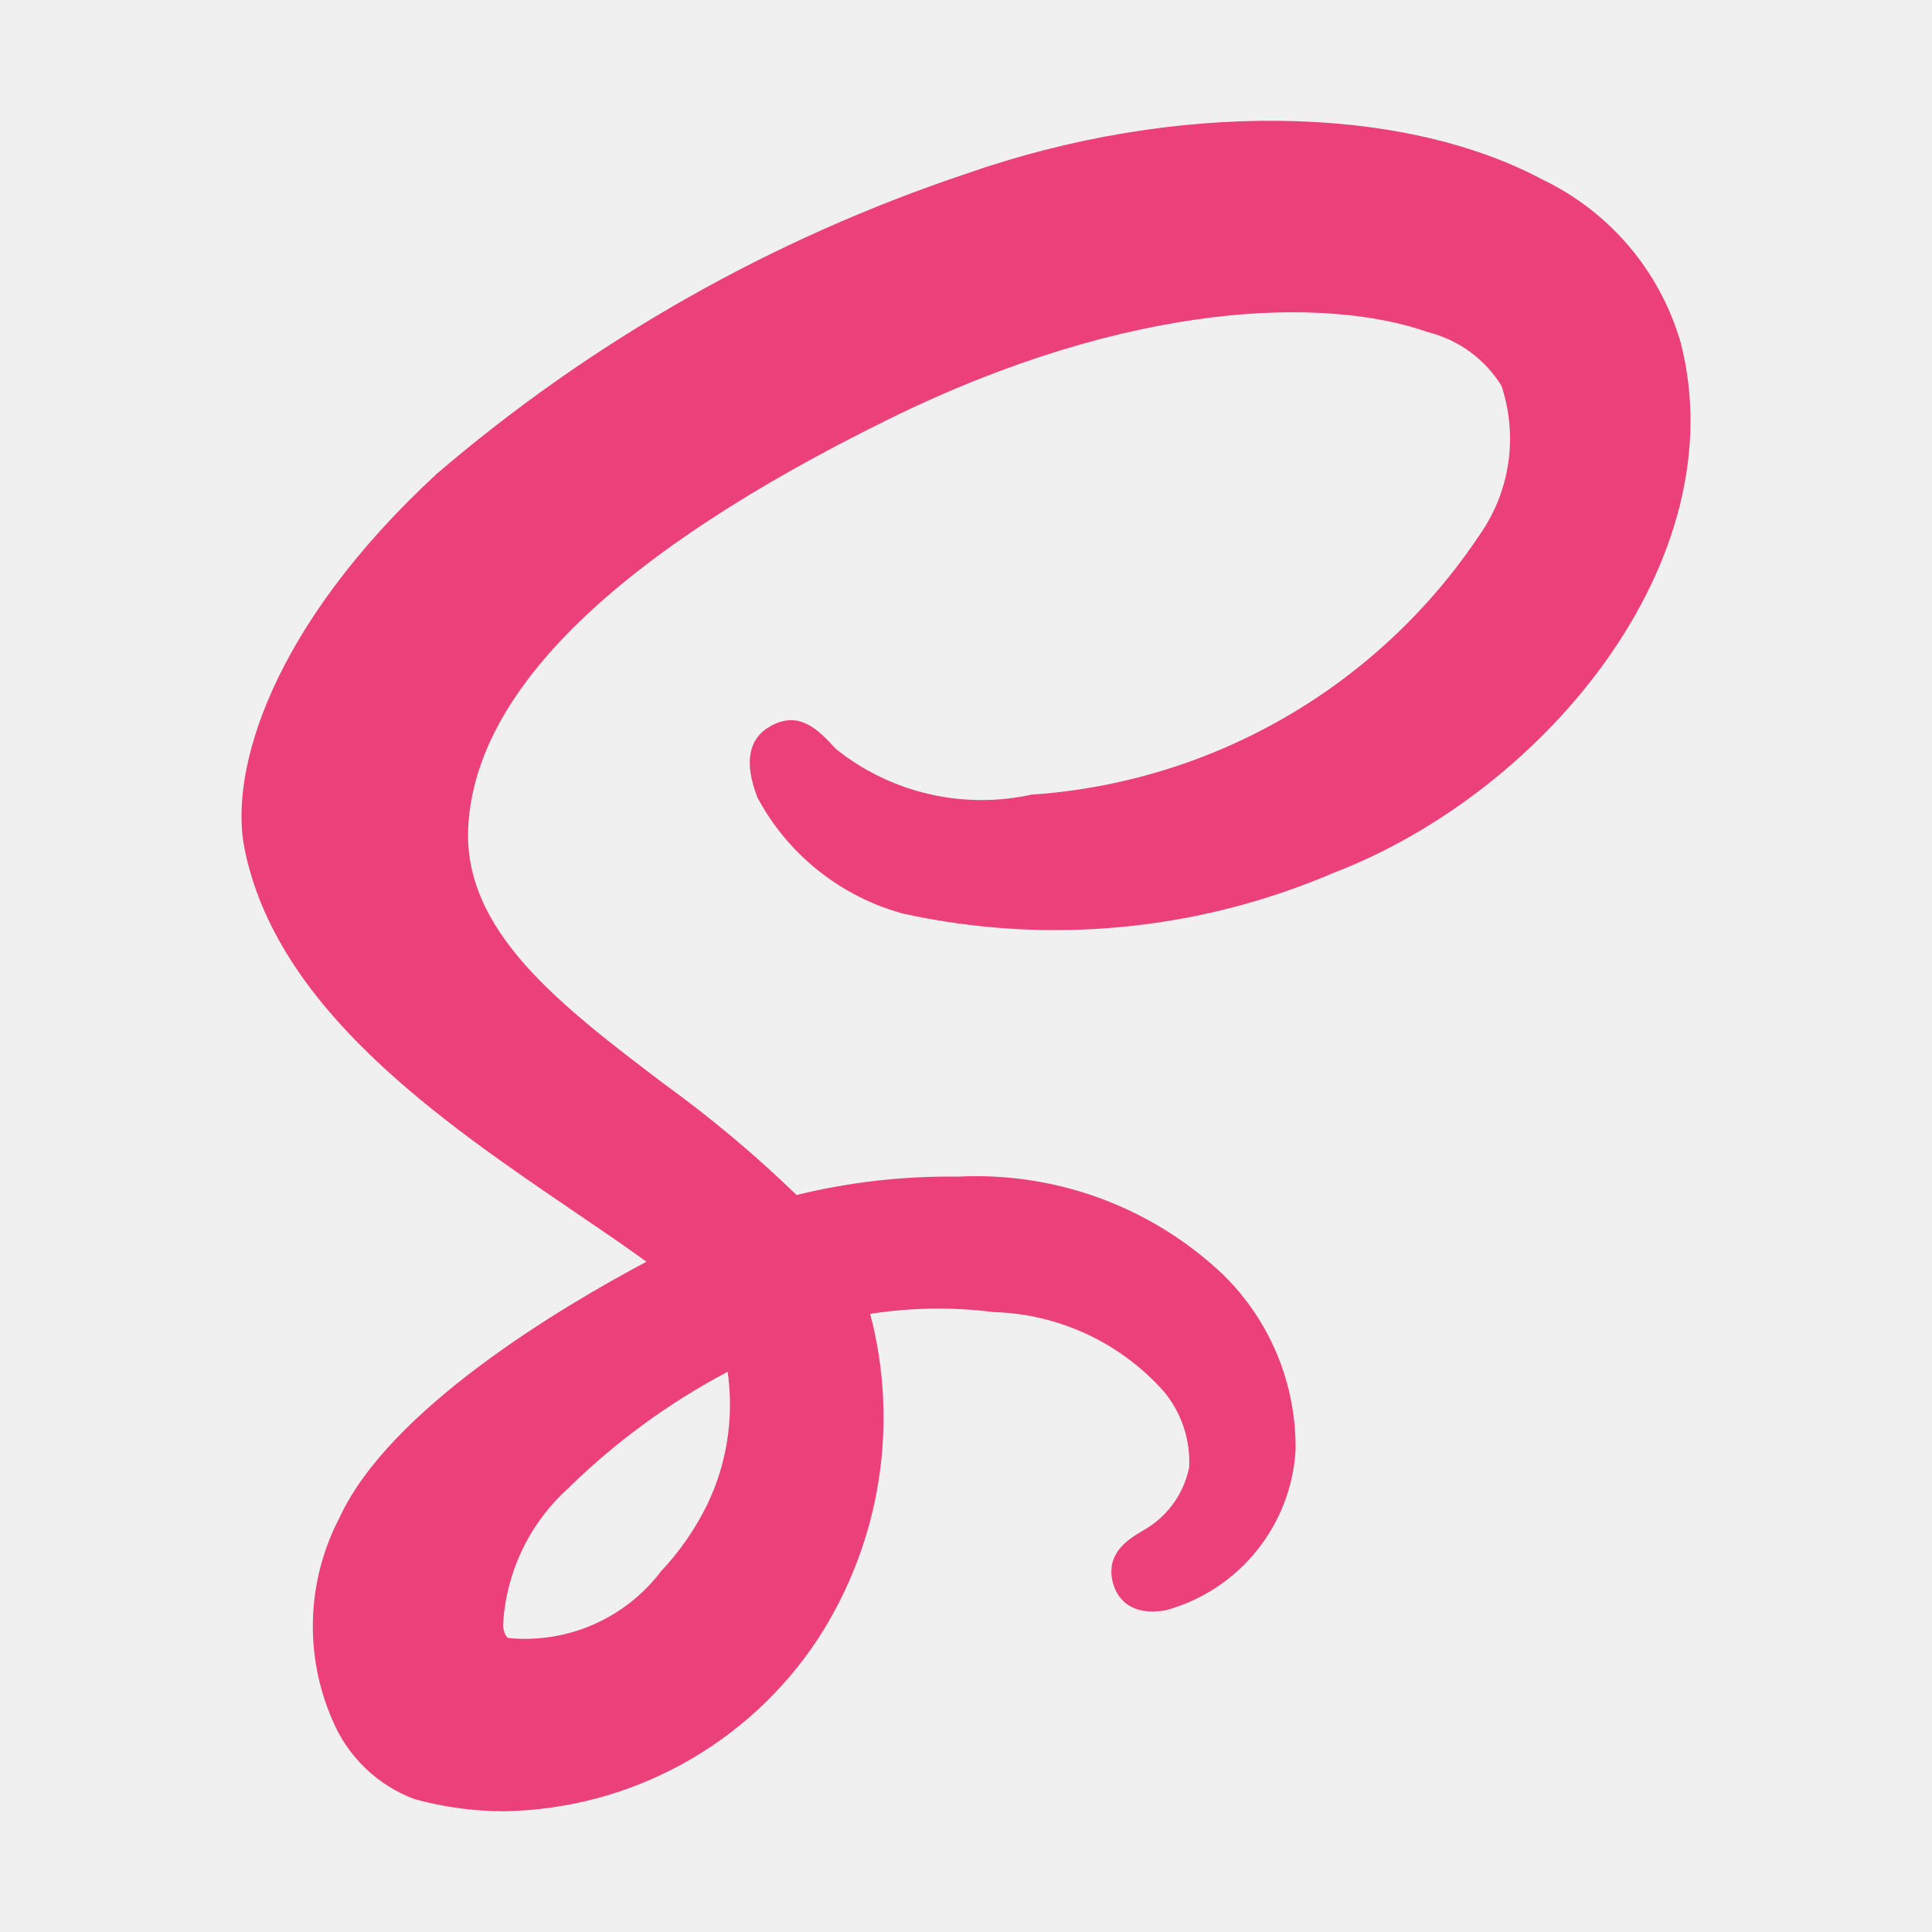
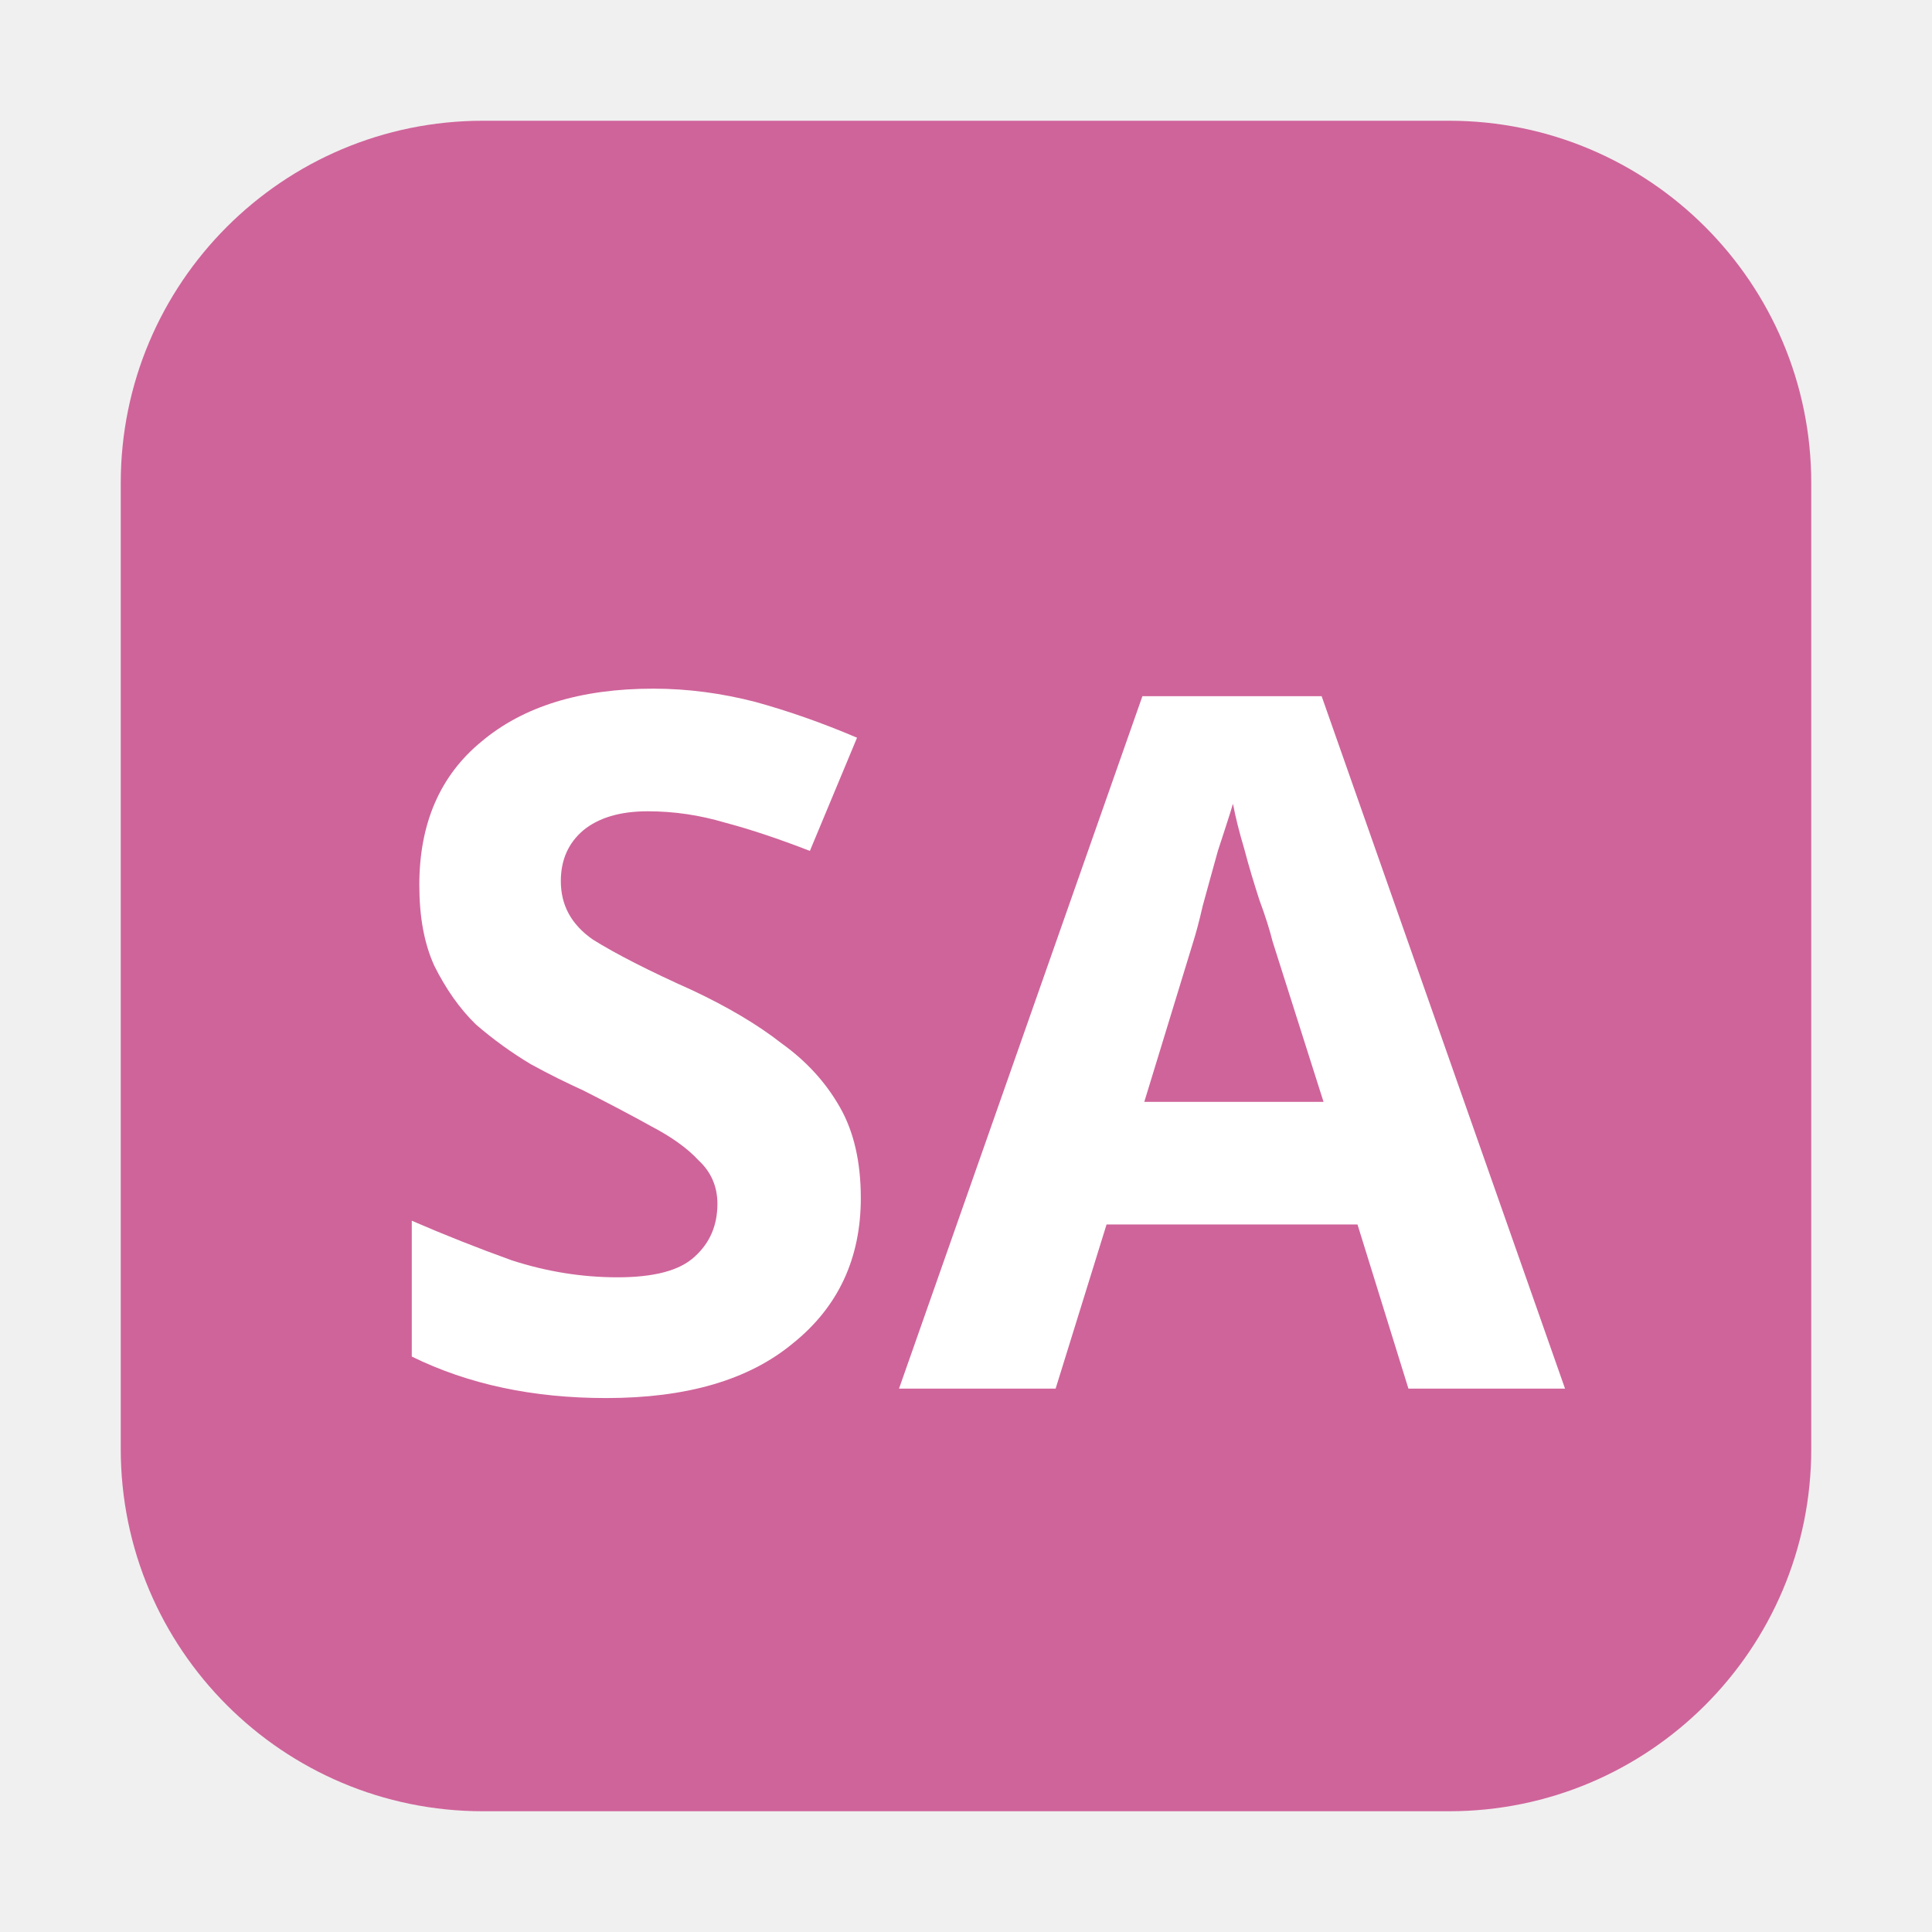
- <svg xmlns="http://www.w3.org/2000/svg" viewBox="0 0 32 32">
-   <path fill="#ec407a" d="M27.837 5.673a4.33 4.33 0 0 0-2.293-2.701c-2.362-1.261-6.11-1.298-9.548-.092a26.3 26.3 0 0 0-8.76 4.966c-2.752 2.542-3.438 4.925-3.189 6.194.523 2.668 3.274 4.539 5.485 6.042.418.284.822.559 1.175.816-1.429.76-4.261 2.444-5.088 4.248a3.88 3.88 0 0 0-.118 3.332A2.37 2.37 0 0 0 6.869 29.8a5.6 5.6 0 0 0 1.49.2 6.35 6.35 0 0 0 5.19-2.856 6.74 6.74 0 0 0 .864-5.382 7.3 7.3 0 0 1 2.044-.03 3.92 3.92 0 0 1 2.816 1.311 1.82 1.82 0 0 1 .423 1.262 1.55 1.55 0 0 1-.772 1.05c-.234.14-.586.355-.504.803.036.194.198.633.894.512a2.93 2.93 0 0 0 2.145-2.651 4 4 0 0 0-1.197-2.904 5.94 5.94 0 0 0-4.396-1.626 10.6 10.6 0 0 0-2.672.304 20 20 0 0 0-2.203-1.846c-1.712-1.3-3.33-2.529-3.235-4.26.125-2.263 2.468-4.532 6.964-6.744 4.016-1.976 7.254-2.037 8.944-1.438a2 2 0 0 1 1.204.883 2.77 2.77 0 0 1-.36 2.47 9.71 9.71 0 0 1-7.425 4.304 3.86 3.86 0 0 1-3.238-.757c-.278-.302-.593-.645-1.074-.383q-.565.31-.225 1.189a3.9 3.9 0 0 0 2.407 1.92 11.7 11.7 0 0 0 7.128-.671c3.527-1.35 6.681-5.202 5.756-8.787M11.895 24.475a4 4 0 0 1-.192.468 4.5 4.5 0 0 1-.753 1.081 2.83 2.83 0 0 1-2.533 1.107c-.056-.032-.078-.146-.085-.193a3.28 3.28 0 0 1 1.076-2.284 11.3 11.3 0 0 1 2.644-1.933 3.85 3.85 0 0 1-.157 1.754" />
+ <svg xmlns="http://www.w3.org/2000/svg" viewBox="0 0 16 16">
+   <rect x="1" y="1" width="14" height="14" rx="3" fill="#cf649a" />
+   <text x="8" y="11.5" text-anchor="middle" font-family="system-ui,sans-serif" font-size="8" font-weight="700" fill="#fff">SA</text>
</svg>
